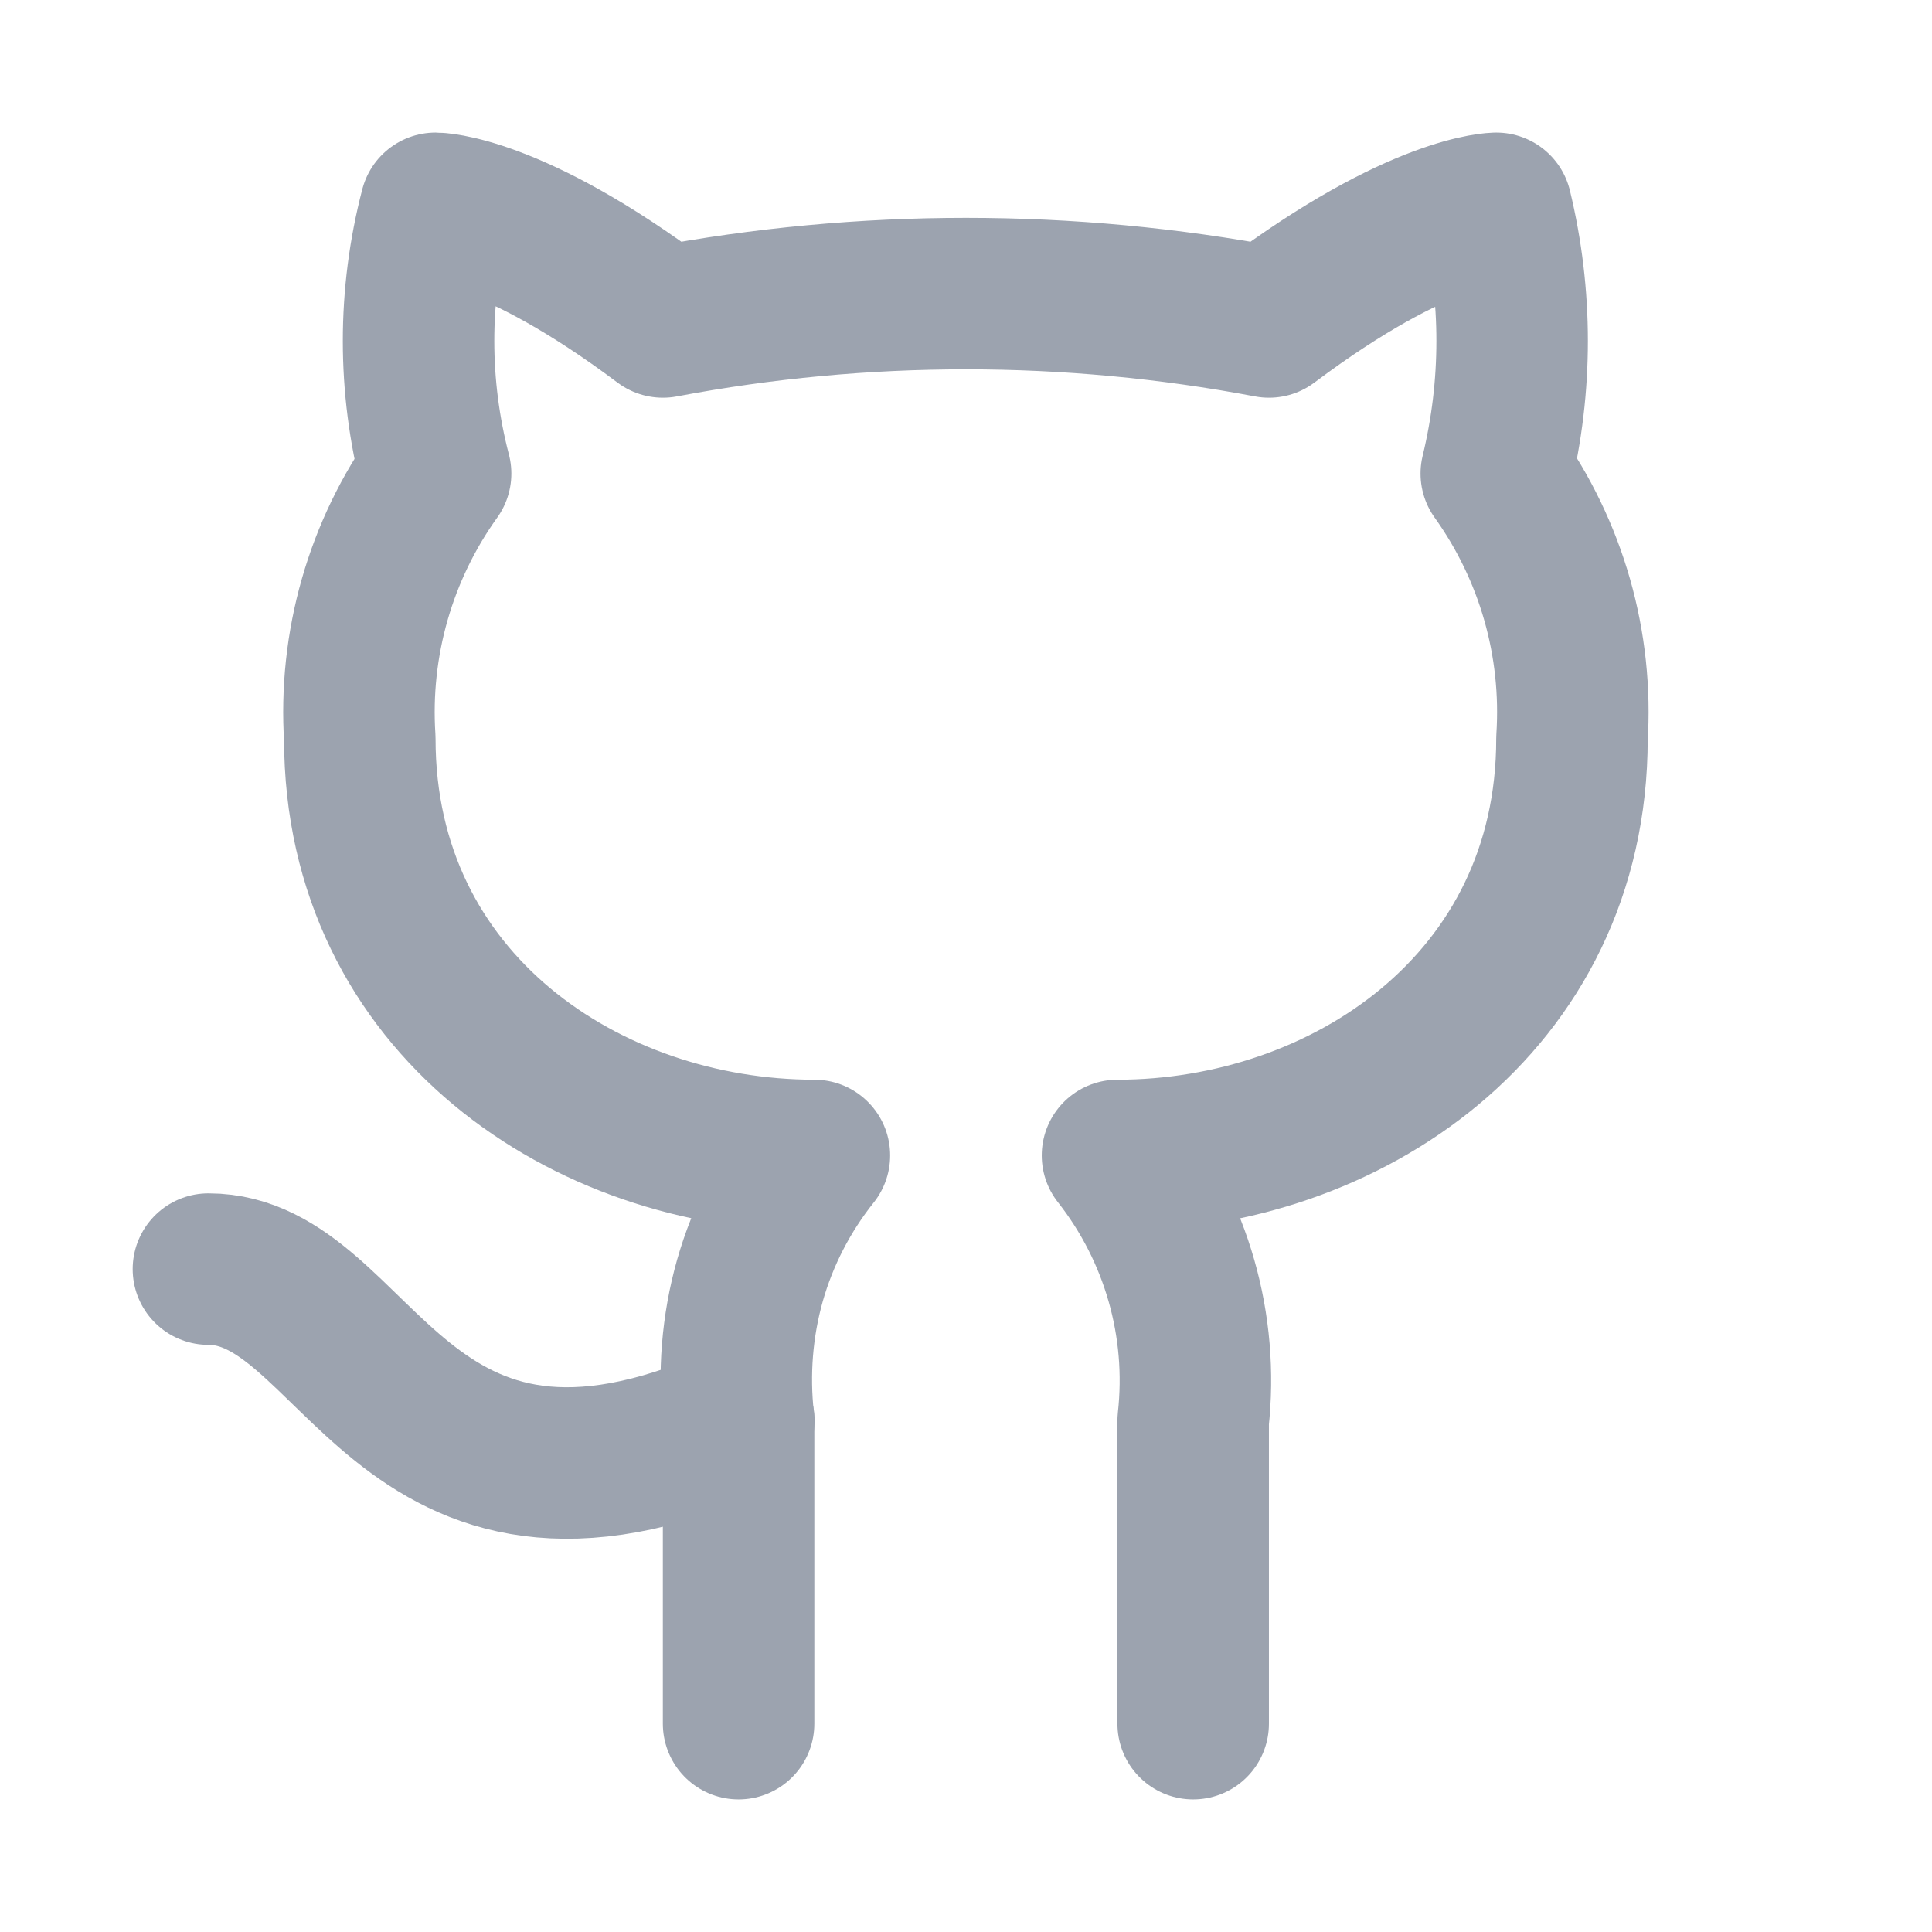
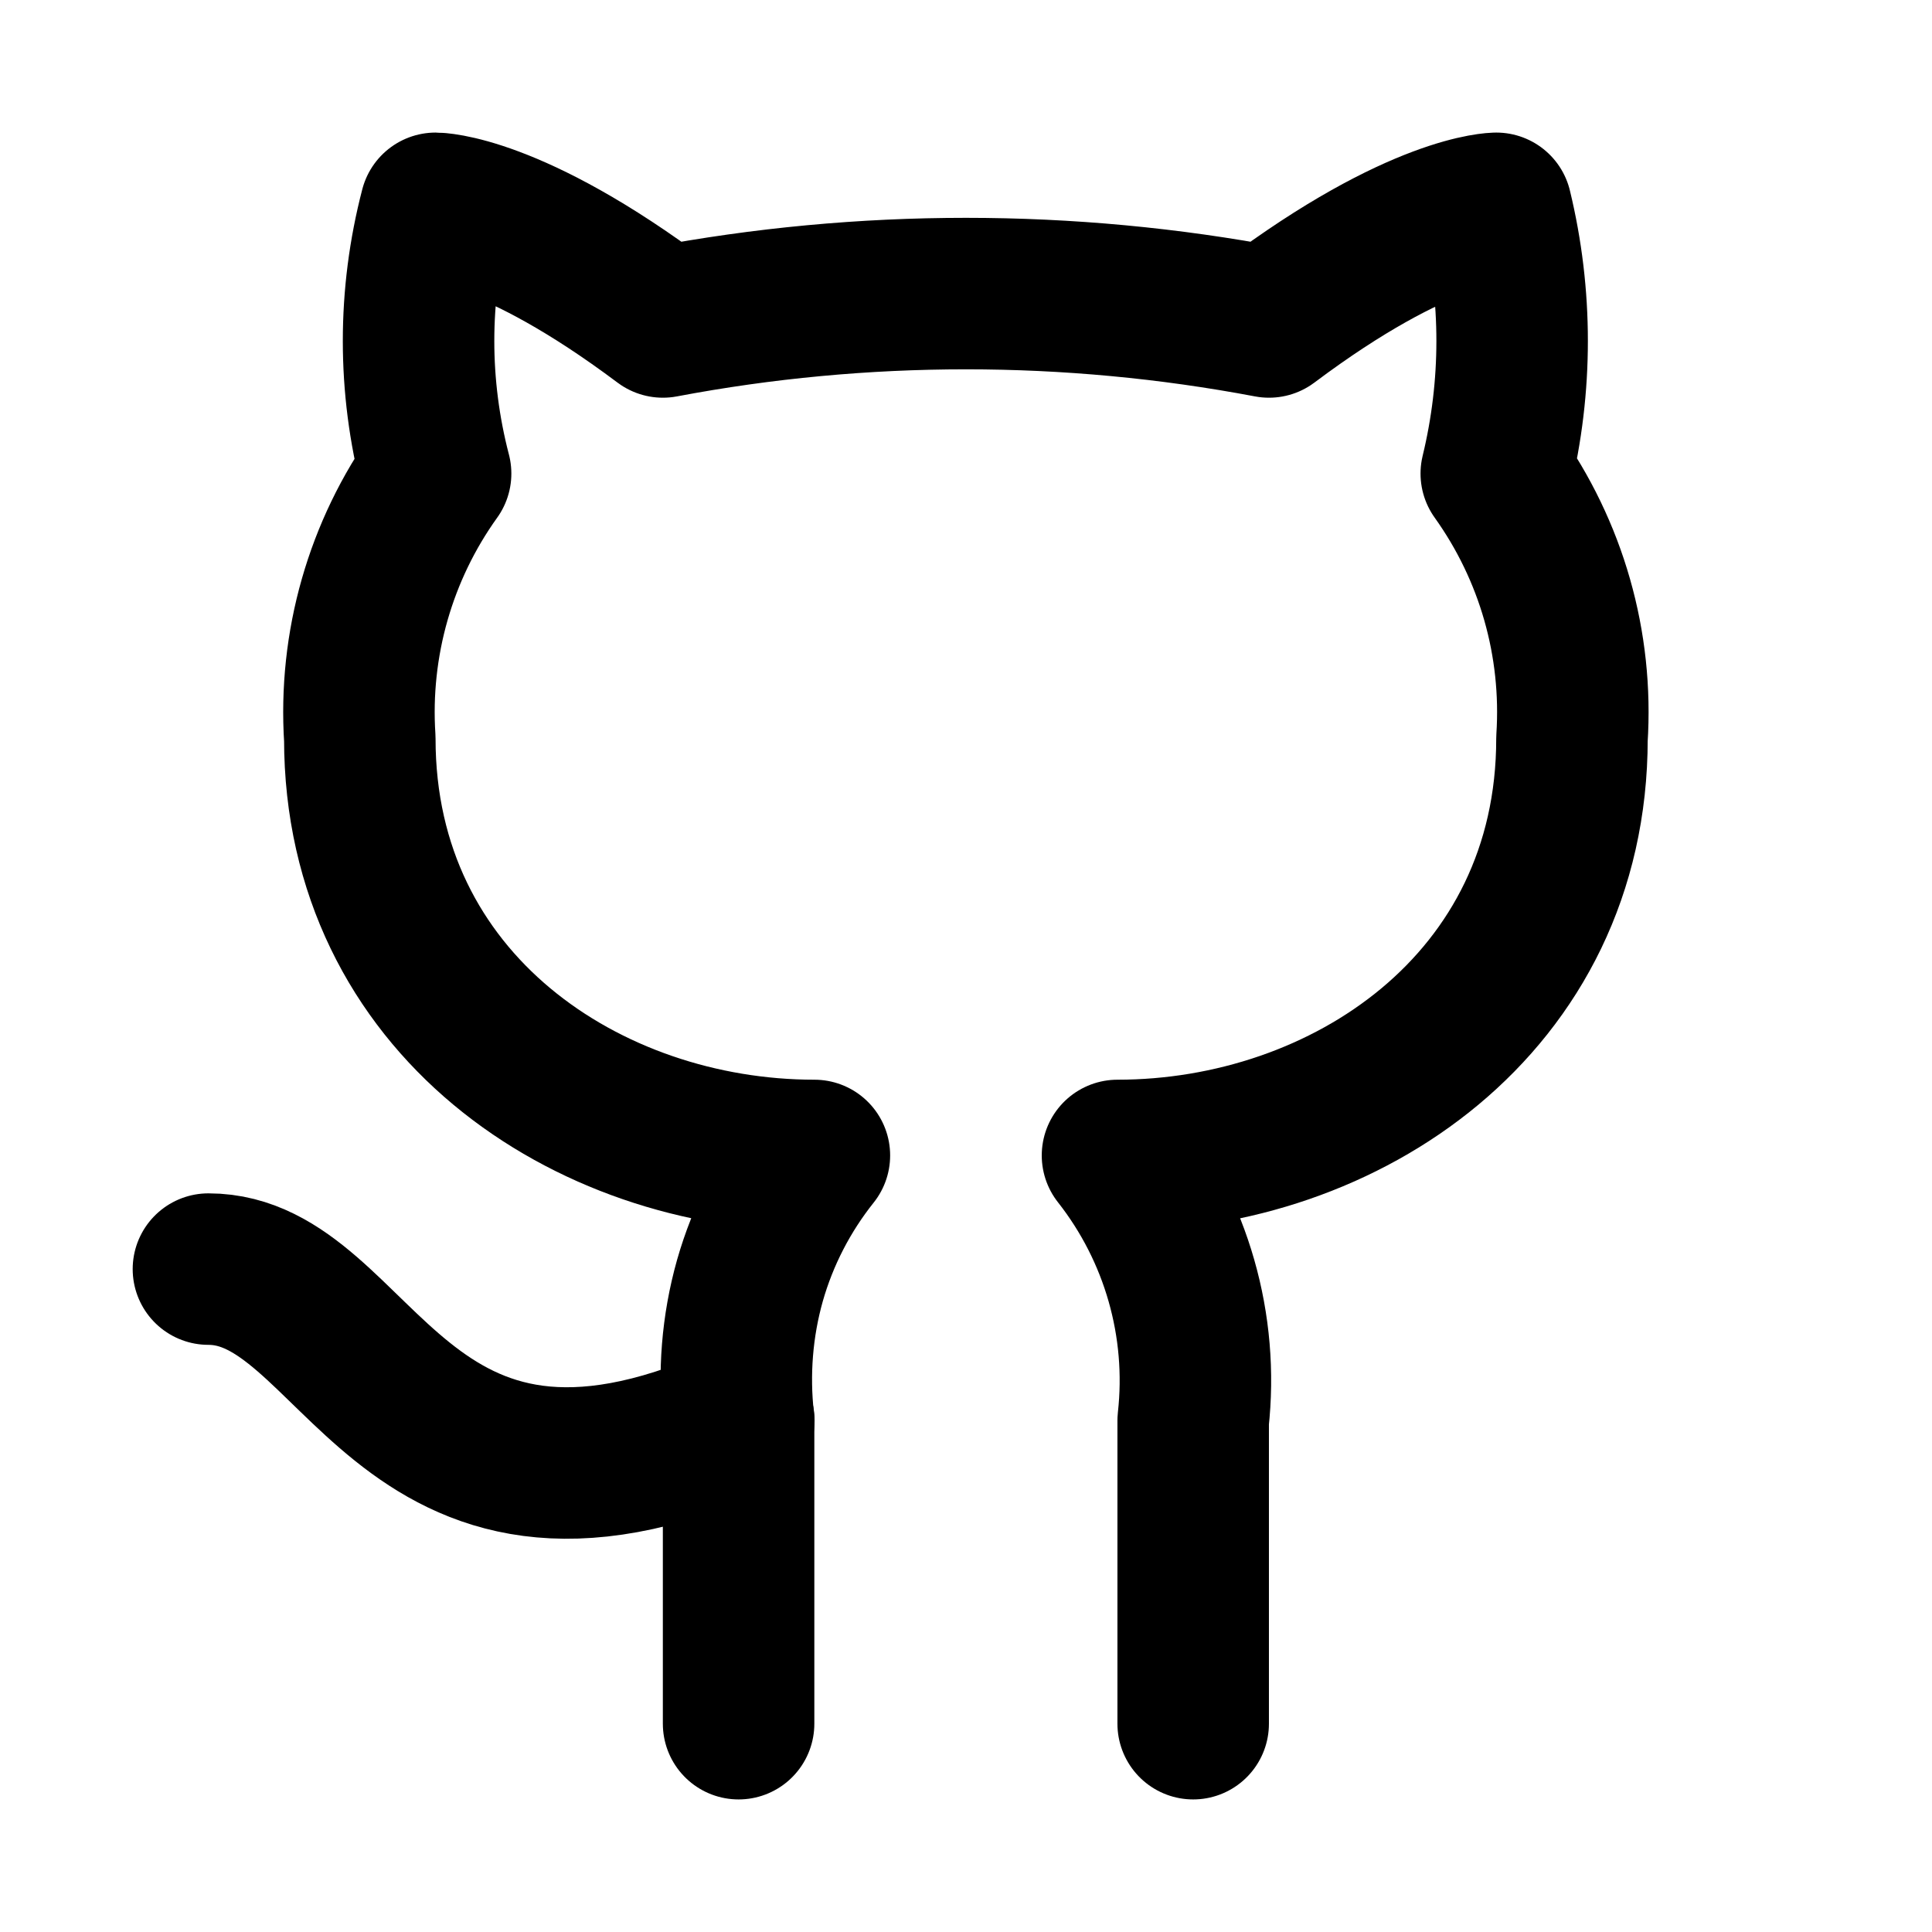
- <svg xmlns="http://www.w3.org/2000/svg" width="17" height="17" viewBox="0 0 17 17" fill="none">
-   <path d="M10.499 15.167V12.5C10.592 11.665 10.352 10.827 9.833 10.167C11.832 10.167 13.832 8.833 13.832 6.5C13.886 5.667 13.652 4.847 13.166 4.167C13.352 3.4 13.352 2.6 13.166 1.833C13.166 1.833 12.499 1.833 11.166 2.833C9.406 2.5 7.593 2.5 5.833 2.833C4.499 1.833 3.833 1.833 3.833 1.833C3.633 2.6 3.633 3.4 3.833 4.167C3.347 4.844 3.112 5.669 3.166 6.5C3.166 8.833 5.166 10.167 7.166 10.167C6.906 10.493 6.713 10.867 6.599 11.267C6.486 11.667 6.453 12.087 6.499 12.5V15.167" stroke="#9CA3AF" stroke-width="1.333" stroke-linecap="round" stroke-linejoin="round" />
-   <path d="M6.501 12.5C3.494 13.833 3.167 11.167 1.834 11.167" stroke="#9CA3AF" stroke-width="1.333" stroke-linecap="round" stroke-linejoin="round" />
+ <svg xmlns="http://www.w3.org/2000/svg" viewBox="0 0 17 17" fill="none">
+   <path d="M10.499 15.167V12.5C10.592 11.665 10.352 10.827 9.833 10.167C11.832 10.167 13.832 8.833 13.832 6.5C13.886 5.667 13.652 4.847 13.166 4.167C13.352 3.4 13.352 2.6 13.166 1.833C13.166 1.833 12.499 1.833 11.166 2.833C9.406 2.5 7.593 2.5 5.833 2.833C4.499 1.833 3.833 1.833 3.833 1.833C3.633 2.6 3.633 3.4 3.833 4.167C3.347 4.844 3.112 5.669 3.166 6.5C3.166 8.833 5.166 10.167 7.166 10.167C6.906 10.493 6.713 10.867 6.599 11.267C6.486 11.667 6.453 12.087 6.499 12.5V15.167" stroke="currentColor" stroke-width="1.333" stroke-linecap="round" stroke-linejoin="round" />
+   <path d="M6.501 12.5C3.494 13.833 3.167 11.167 1.834 11.167" stroke="currentColor" stroke-width="1.333" stroke-linecap="round" stroke-linejoin="round" />
</svg>
